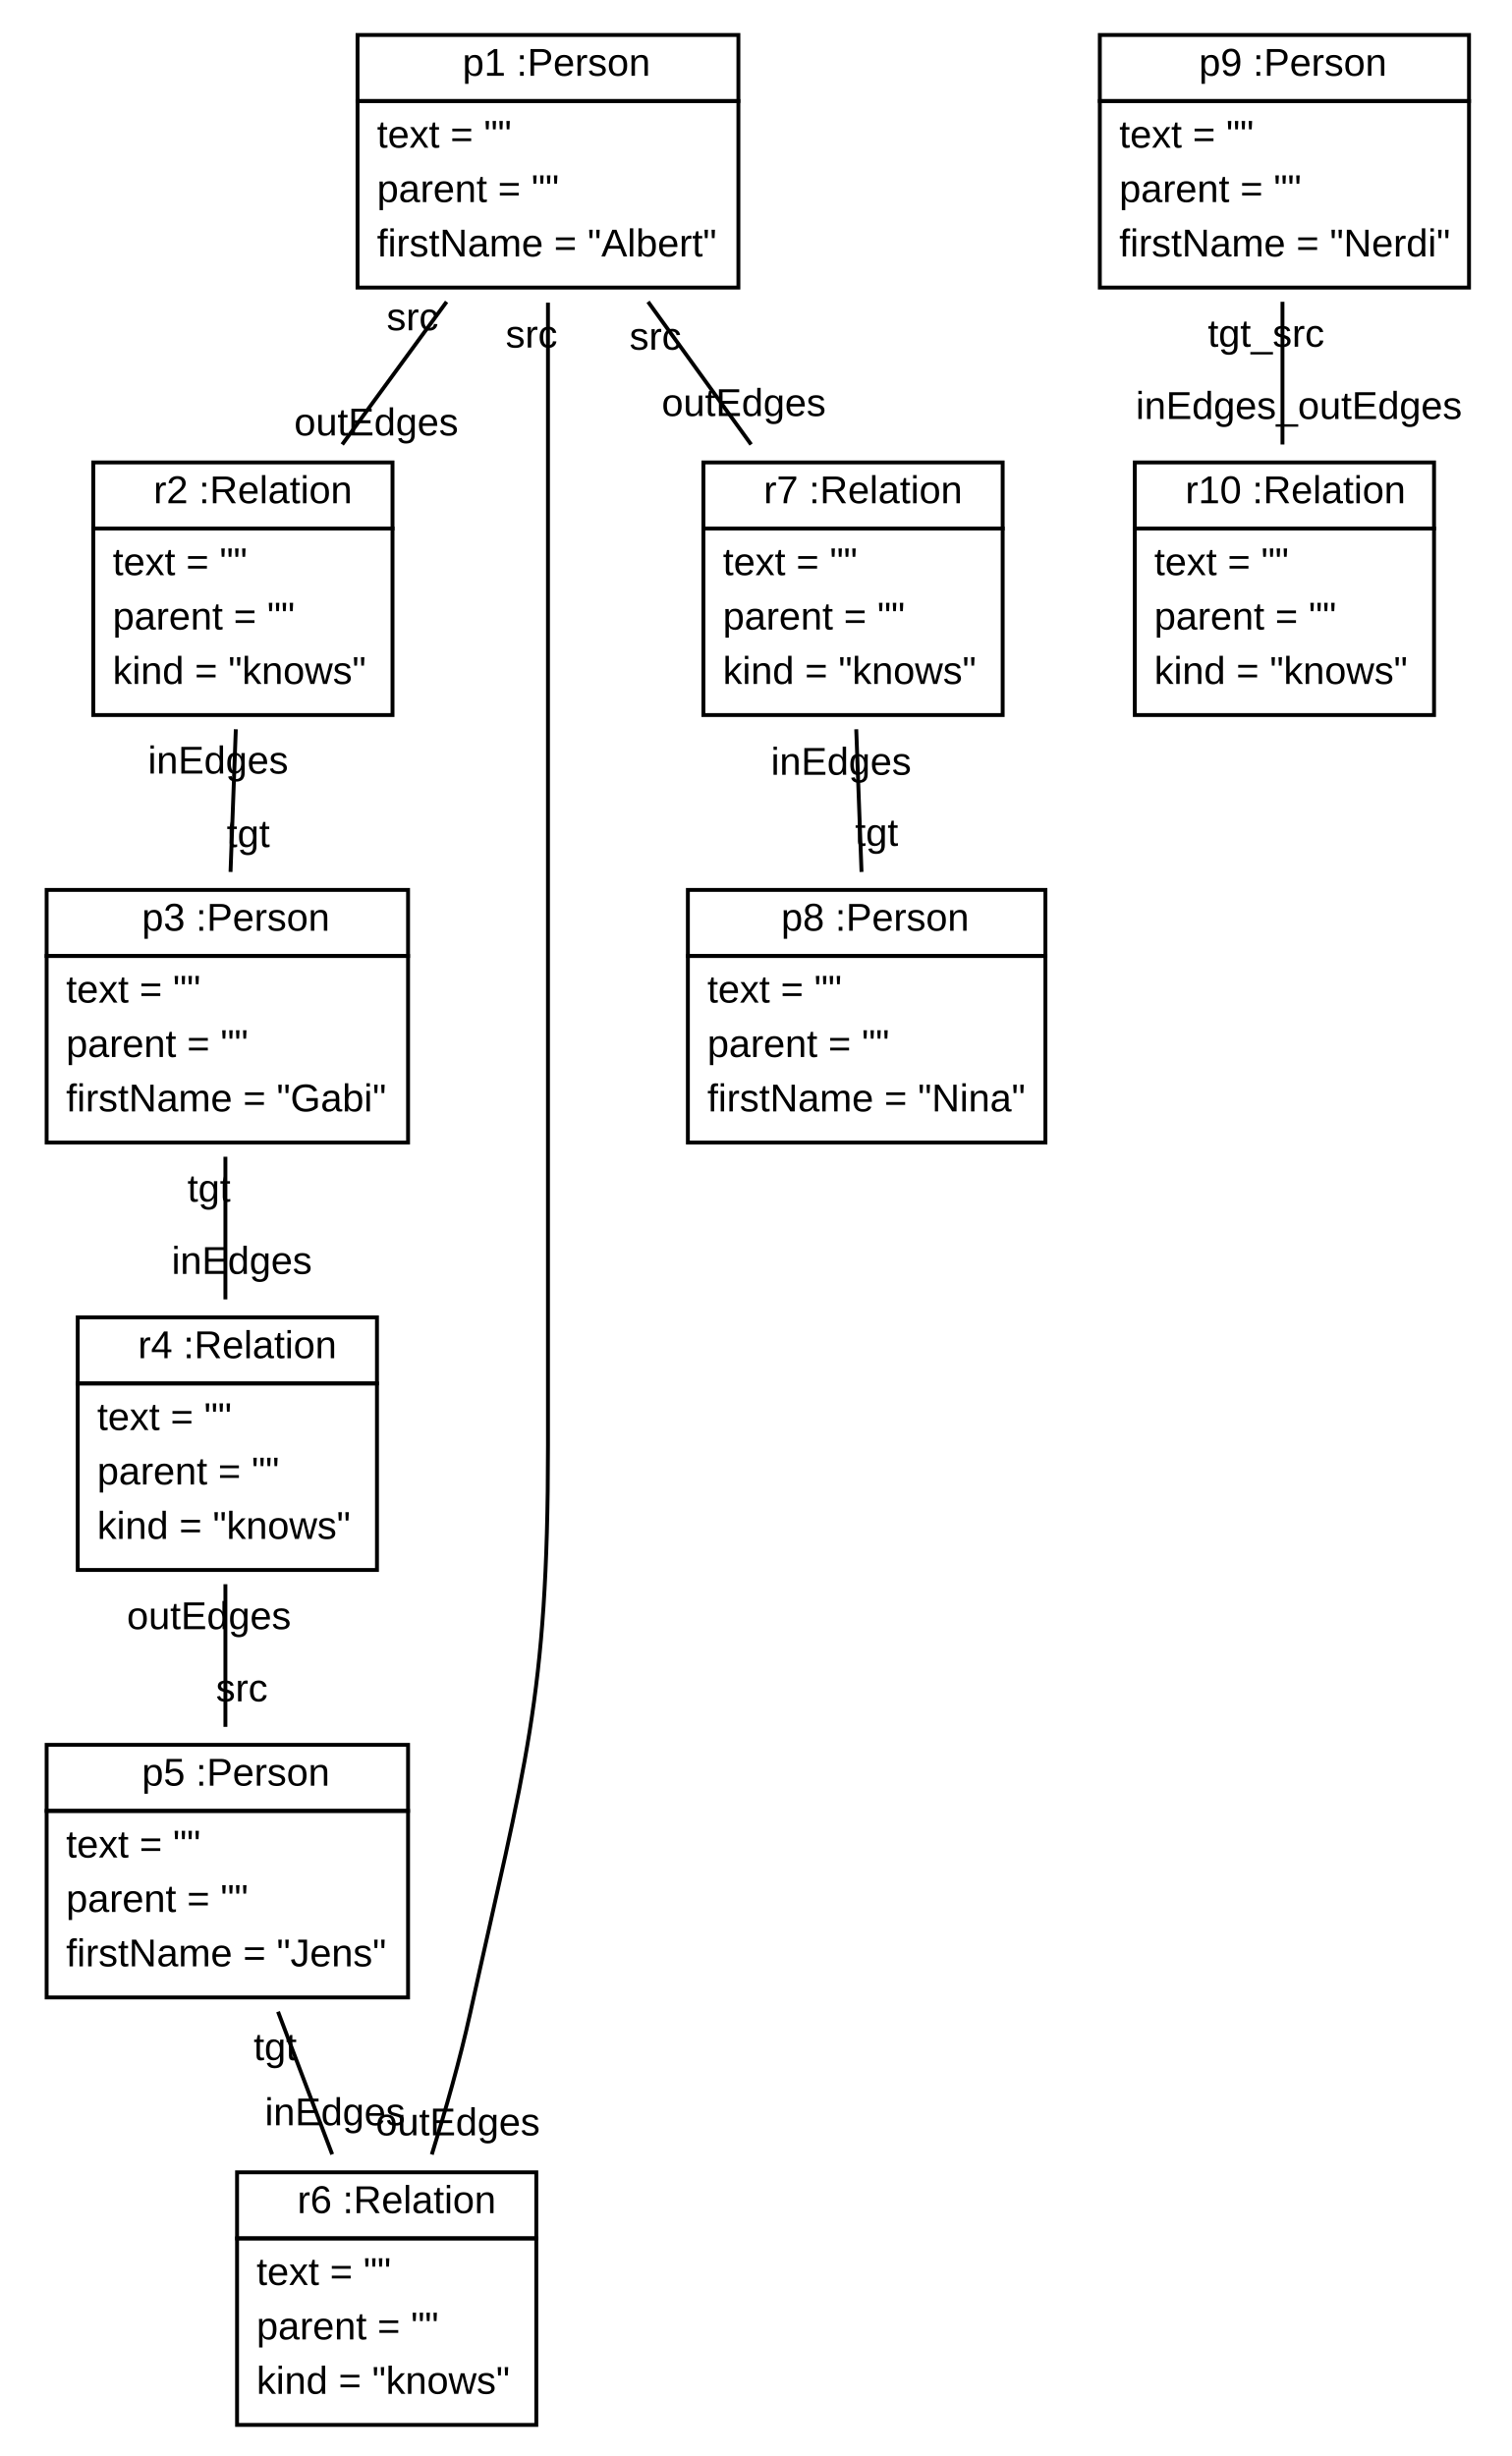
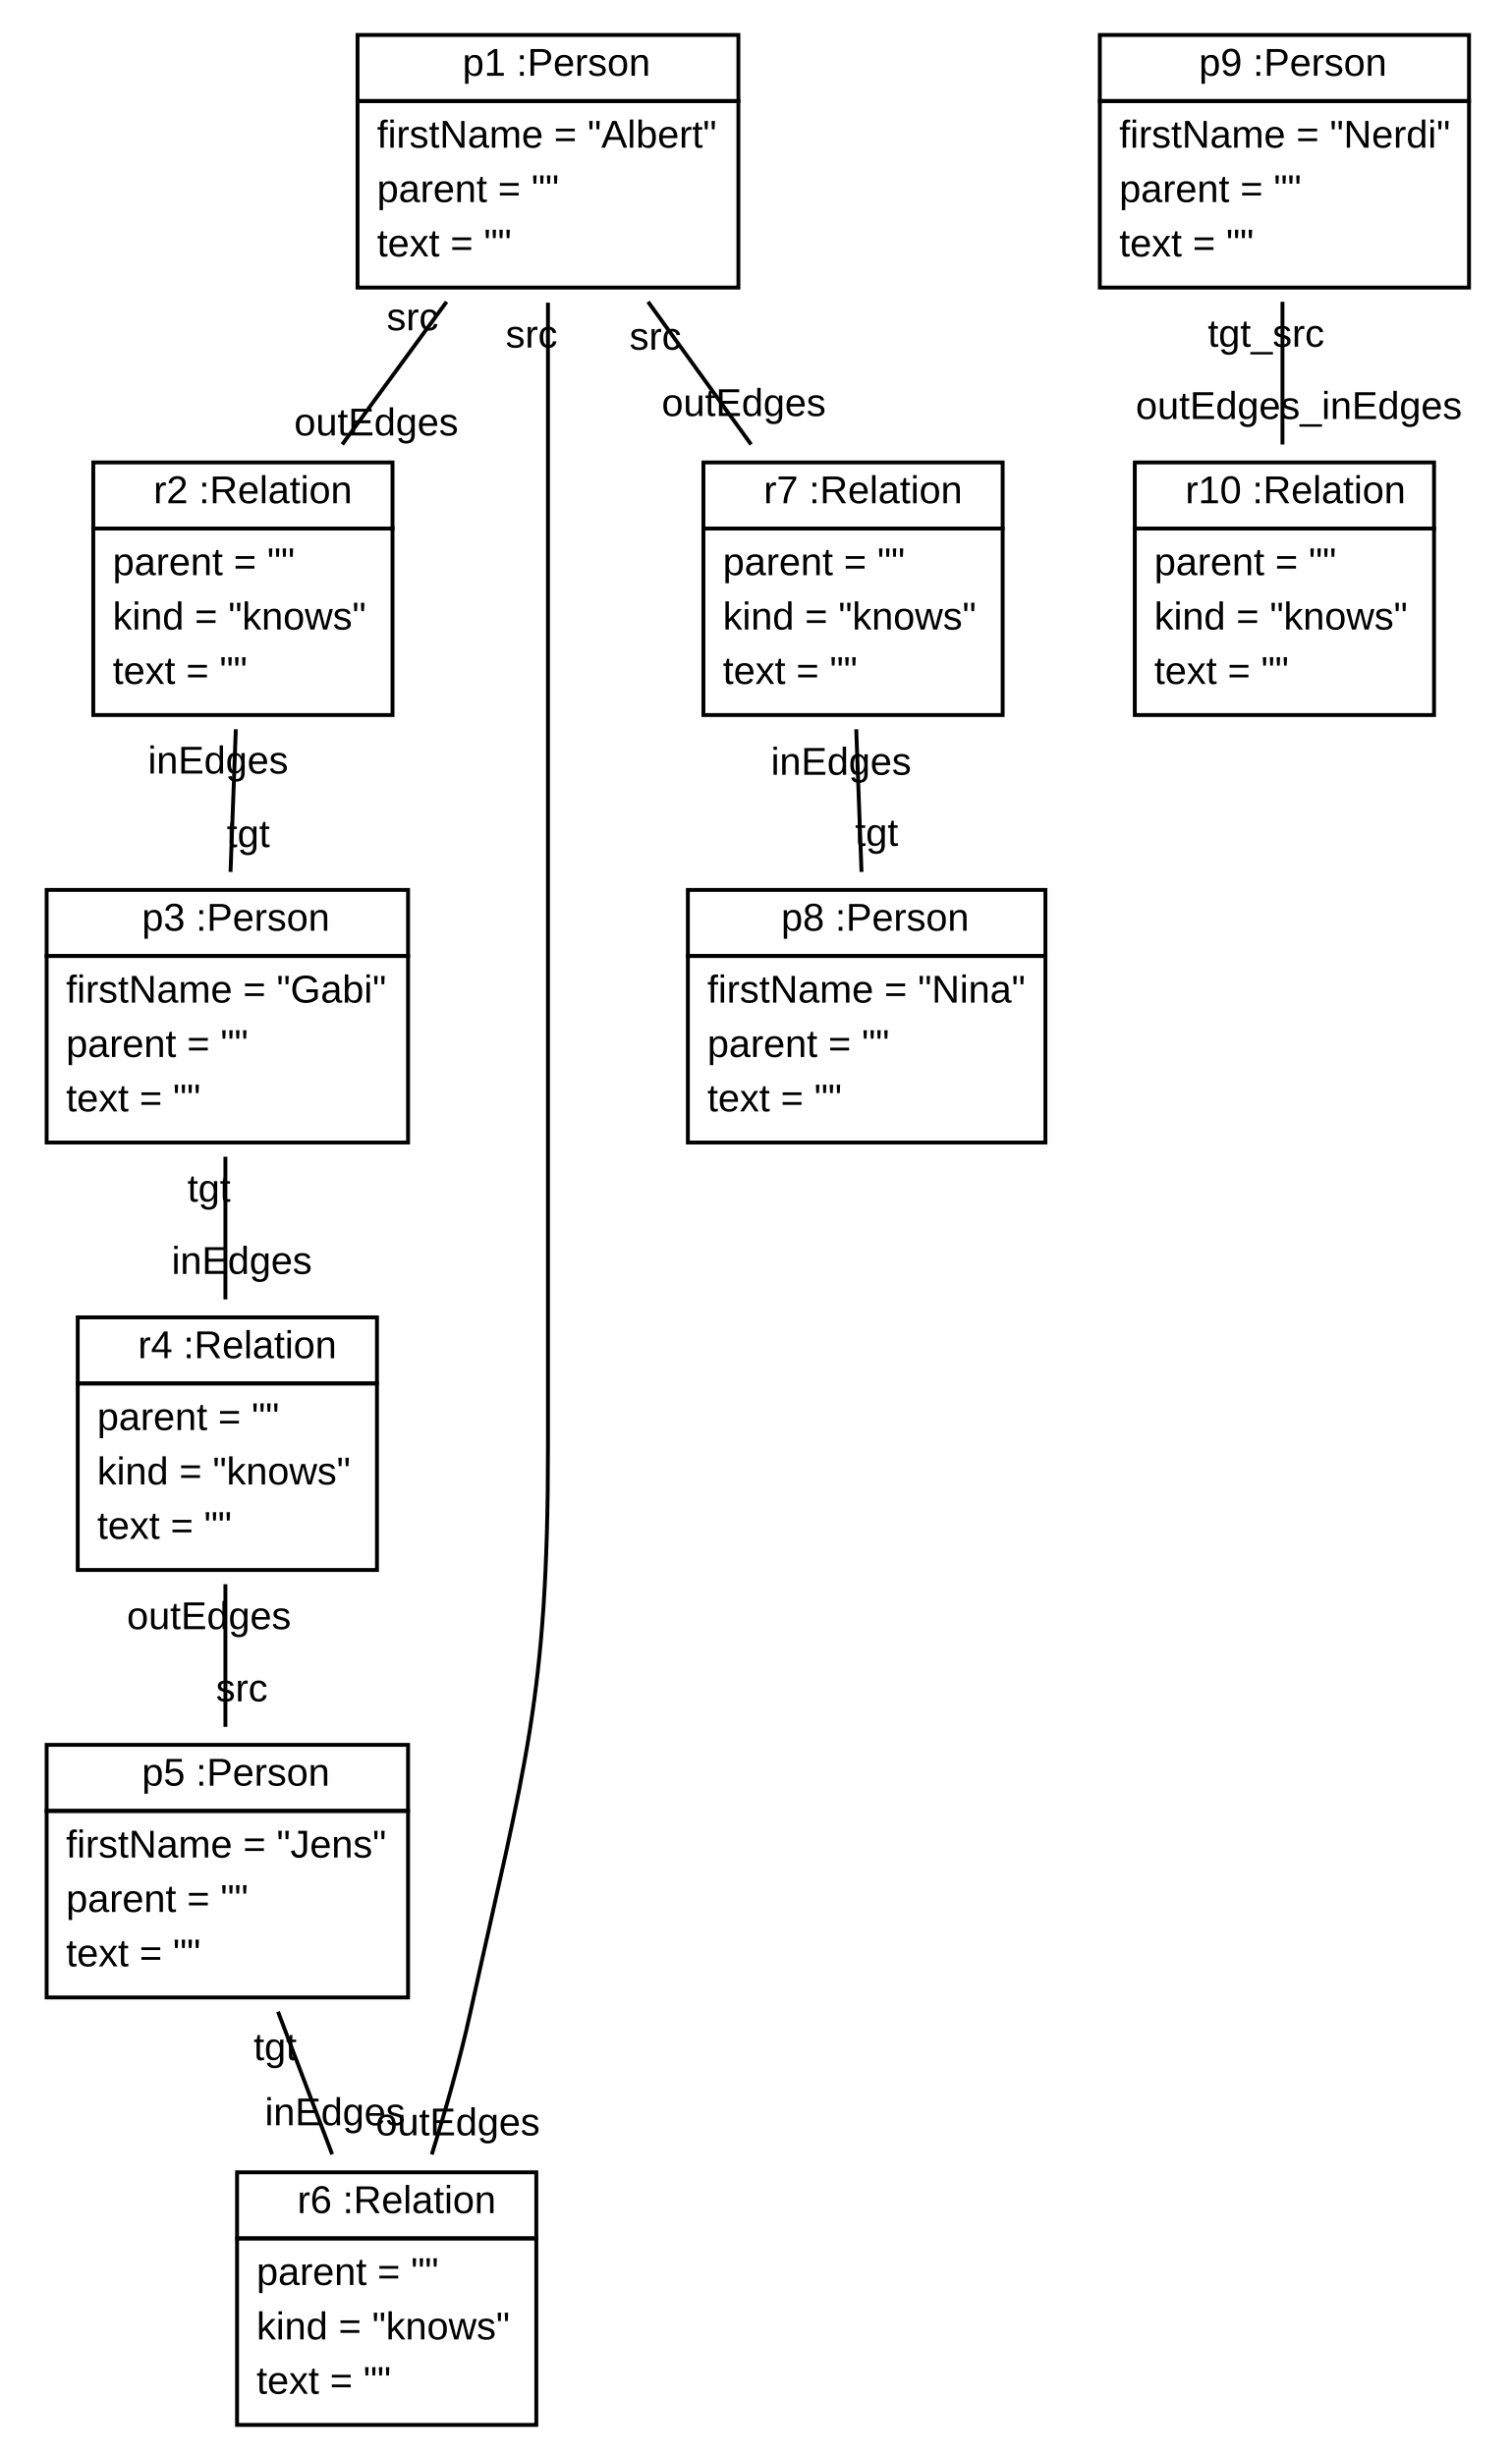
<svg xmlns="http://www.w3.org/2000/svg" xmlns:xlink="http://www.w3.org/1999/xlink" width="389pt" height="632pt" viewBox="0.00 0.00 389.00 632.00">
  <g id="graph1" class="graph" transform="scale(1 1) rotate(0) translate(4 628)">
    <polygon fill="white" stroke="white" points="-4,5 -4,-628 386,-628 386,5 -4,5" />
    <g id="node1" class="node">
      <a xlink:href="../examples/org/sdmlib/examples/m2m/model/Person.java" xlink:title="&lt;TABLE&gt;">
        <polygon fill="none" stroke="black" points="88,-602 88,-619 186,-619 186,-602 88,-602" />
        <text text-anchor="start" x="111" y="-608.5" font-family="Arial" font-size="10.00"> </text>
        <text text-anchor="start" x="115" y="-608.5" font-family="Arial" font-size="10.00">p1 :Person</text>
      </a>
      <polygon fill="none" stroke="black" points="88,-554 88,-602 186,-602 186,-554 88,-554" />
-       <text text-anchor="start" x="93" y="-590" font-family="Arial" font-size="10.00">text = ""</text>
+       <text text-anchor="start" x="93" y="-590" font-family="Arial" font-size="10.00">firstName = "Albert"</text>
      <text text-anchor="start" x="93" y="-576" font-family="Arial" font-size="10.00">parent = ""</text>
-       <text text-anchor="start" x="93" y="-562" font-family="Arial" font-size="10.00">firstName = "Albert"</text>
+       <text text-anchor="start" x="93" y="-562" font-family="Arial" font-size="10.00">text = ""</text>
    </g>
    <g id="node2" class="node">
      <a xlink:href="../examples/org/sdmlib/examples/m2m/model/Relation.java" xlink:title="&lt;TABLE&gt;">
        <polygon fill="none" stroke="black" points="20,-492 20,-509 97,-509 97,-492 20,-492" />
        <text text-anchor="start" x="31.5" y="-498.5" font-family="Arial" font-size="10.00"> </text>
        <text text-anchor="start" x="35.5" y="-498.5" font-family="Arial" font-size="10.00">r2 :Relation</text>
      </a>
      <polygon fill="none" stroke="black" points="20,-444 20,-492 97,-492 97,-444 20,-444" />
-       <text text-anchor="start" x="25" y="-480" font-family="Arial" font-size="10.00">text = ""</text>
-       <text text-anchor="start" x="25" y="-466" font-family="Arial" font-size="10.00">parent = ""</text>
-       <text text-anchor="start" x="25" y="-452" font-family="Arial" font-size="10.00">kind = "knows"</text>
+       <text text-anchor="start" x="25" y="-480" font-family="Arial" font-size="10.00">parent = ""</text>
+       <text text-anchor="start" x="25" y="-466" font-family="Arial" font-size="10.00">kind = "knows"</text>
+       <text text-anchor="start" x="25" y="-452" font-family="Arial" font-size="10.00">text = ""</text>
    </g>
    <g id="edge2" class="edge">
      <path fill="none" stroke="black" d="M110.914,-550.337C102.284,-538.541 92.686,-525.419 84.059,-513.625" />
      <text text-anchor="middle" x="92.821" y="-515.945" font-family="Arial" font-size="10.00">outEdges</text>
      <text text-anchor="middle" x="102.152" y="-543.018" font-family="Arial" font-size="10.00">src</text>
    </g>
    <g id="node6" class="node">
      <a xlink:href="../examples/org/sdmlib/examples/m2m/model/Relation.java" xlink:title="&lt;TABLE&gt;">
        <polygon fill="none" stroke="black" points="57,-52 57,-69 134,-69 134,-52 57,-52" />
        <text text-anchor="start" x="68.5" y="-58.5" font-family="Arial" font-size="10.00"> </text>
        <text text-anchor="start" x="72.5" y="-58.5" font-family="Arial" font-size="10.00">r6 :Relation</text>
      </a>
      <polygon fill="none" stroke="black" points="57,-4 57,-52 134,-52 134,-4 57,-4" />
-       <text text-anchor="start" x="62" y="-40" font-family="Arial" font-size="10.00">text = ""</text>
-       <text text-anchor="start" x="62" y="-26" font-family="Arial" font-size="10.00">parent = ""</text>
-       <text text-anchor="start" x="62" y="-12" font-family="Arial" font-size="10.00">kind = "knows"</text>
+       <text text-anchor="start" x="62" y="-40" font-family="Arial" font-size="10.00">parent = ""</text>
+       <text text-anchor="start" x="62" y="-26" font-family="Arial" font-size="10.00">kind = "knows"</text>
+       <text text-anchor="start" x="62" y="-12" font-family="Arial" font-size="10.00">text = ""</text>
    </g>
    <g id="edge6" class="edge">
      <path fill="none" stroke="black" d="M137,-550.125C137,-506.921 137,-432.151 137,-368 137,-368 137,-368 137,-256 137,-190.505 131.059,-173.968 117,-110 114.363,-98 110.696,-85.105 107.111,-73.59" />
      <text text-anchor="middle" x="113.819" y="-78.507" font-family="Arial" font-size="10.00">outEdges</text>
      <text text-anchor="middle" x="132.774" y="-538.562" font-family="Arial" font-size="10.00">src</text>
    </g>
    <g id="node7" class="node">
      <a xlink:href="../examples/org/sdmlib/examples/m2m/model/Relation.java" xlink:title="&lt;TABLE&gt;">
        <polygon fill="none" stroke="black" points="177,-492 177,-509 254,-509 254,-492 177,-492" />
        <text text-anchor="start" x="188.5" y="-498.5" font-family="Arial" font-size="10.00"> </text>
        <text text-anchor="start" x="192.5" y="-498.5" font-family="Arial" font-size="10.00">r7 :Relation</text>
      </a>
      <polygon fill="none" stroke="black" points="177,-444 177,-492 254,-492 254,-444 177,-444" />
-       <text text-anchor="start" x="182" y="-480" font-family="Arial" font-size="10.00">text = ""</text>
-       <text text-anchor="start" x="182" y="-466" font-family="Arial" font-size="10.00">parent = ""</text>
-       <text text-anchor="start" x="182" y="-452" font-family="Arial" font-size="10.00">kind = "knows"</text>
+       <text text-anchor="start" x="182" y="-480" font-family="Arial" font-size="10.00">parent = ""</text>
+       <text text-anchor="start" x="182" y="-466" font-family="Arial" font-size="10.00">kind = "knows"</text>
+       <text text-anchor="start" x="182" y="-452" font-family="Arial" font-size="10.00">text = ""</text>
    </g>
    <g id="edge4" class="edge">
      <path fill="none" stroke="black" d="M162.756,-550.337C171.276,-538.541 180.753,-525.419 189.271,-513.625" />
      <text text-anchor="middle" x="187.39" y="-520.947" font-family="Arial" font-size="10.00">outEdges</text>
      <text text-anchor="middle" x="164.637" y="-538.016" font-family="Arial" font-size="10.00">src</text>
    </g>
    <g id="node3" class="node">
      <a xlink:href="../examples/org/sdmlib/examples/m2m/model/Person.java" xlink:title="&lt;TABLE&gt;">
        <polygon fill="none" stroke="black" points="8,-382 8,-399 101,-399 101,-382 8,-382" />
        <text text-anchor="start" x="28.5" y="-388.5" font-family="Arial" font-size="10.00"> </text>
        <text text-anchor="start" x="32.5" y="-388.5" font-family="Arial" font-size="10.00">p3 :Person</text>
      </a>
      <polygon fill="none" stroke="black" points="8,-334 8,-382 101,-382 101,-334 8,-334" />
-       <text text-anchor="start" x="13" y="-370" font-family="Arial" font-size="10.00">text = ""</text>
+       <text text-anchor="start" x="13" y="-370" font-family="Arial" font-size="10.00">firstName = "Gabi"</text>
      <text text-anchor="start" x="13" y="-356" font-family="Arial" font-size="10.00">parent = ""</text>
-       <text text-anchor="start" x="13" y="-342" font-family="Arial" font-size="10.00">firstName = "Gabi"</text>
+       <text text-anchor="start" x="13" y="-342" font-family="Arial" font-size="10.00">text = ""</text>
    </g>
    <g id="edge8" class="edge">
      <path fill="none" stroke="black" d="M56.679,-440.337C56.242,-428.541 55.756,-415.419 55.319,-403.625" />
      <text text-anchor="middle" x="59.878" y="-410.026" font-family="Arial" font-size="10.00">tgt</text>
      <text text-anchor="middle" x="52.12" y="-428.937" font-family="Arial" font-size="10.00">inEdges</text>
    </g>
    <g id="node4" class="node">
      <a xlink:href="../examples/org/sdmlib/examples/m2m/model/Relation.java" xlink:title="&lt;TABLE&gt;">
        <polygon fill="none" stroke="black" points="16,-272 16,-289 93,-289 93,-272 16,-272" />
        <text text-anchor="start" x="27.5" y="-278.5" font-family="Arial" font-size="10.00"> </text>
        <text text-anchor="start" x="31.5" y="-278.5" font-family="Arial" font-size="10.00">r4 :Relation</text>
      </a>
      <polygon fill="none" stroke="black" points="16,-224 16,-272 93,-272 93,-224 16,-224" />
-       <text text-anchor="start" x="21" y="-260" font-family="Arial" font-size="10.00">text = ""</text>
-       <text text-anchor="start" x="21" y="-246" font-family="Arial" font-size="10.00">parent = ""</text>
-       <text text-anchor="start" x="21" y="-232" font-family="Arial" font-size="10.00">kind = "knows"</text>
+       <text text-anchor="start" x="21" y="-260" font-family="Arial" font-size="10.00">parent = ""</text>
+       <text text-anchor="start" x="21" y="-246" font-family="Arial" font-size="10.00">kind = "knows"</text>
+       <text text-anchor="start" x="21" y="-232" font-family="Arial" font-size="10.00">text = ""</text>
    </g>
    <g id="edge10" class="edge">
      <path fill="none" stroke="black" d="M54,-330.337C54,-318.541 54,-305.419 54,-293.625" />
      <text text-anchor="middle" x="58.226" y="-300.188" font-family="Arial" font-size="10.00">inEdges</text>
      <text text-anchor="middle" x="49.774" y="-318.774" font-family="Arial" font-size="10.00">tgt</text>
    </g>
    <g id="node5" class="node">
      <a xlink:href="../examples/org/sdmlib/examples/m2m/model/Person.java" xlink:title="&lt;TABLE&gt;">
        <polygon fill="none" stroke="black" points="8,-162 8,-179 101,-179 101,-162 8,-162" />
        <text text-anchor="start" x="28.5" y="-168.5" font-family="Arial" font-size="10.00"> </text>
        <text text-anchor="start" x="32.5" y="-168.5" font-family="Arial" font-size="10.00">p5 :Person</text>
      </a>
      <polygon fill="none" stroke="black" points="8,-114 8,-162 101,-162 101,-114 8,-114" />
-       <text text-anchor="start" x="13" y="-150" font-family="Arial" font-size="10.00">text = ""</text>
+       <text text-anchor="start" x="13" y="-150" font-family="Arial" font-size="10.00">firstName = "Jens"</text>
      <text text-anchor="start" x="13" y="-136" font-family="Arial" font-size="10.00">parent = ""</text>
-       <text text-anchor="start" x="13" y="-122" font-family="Arial" font-size="10.00">firstName = "Jens"</text>
+       <text text-anchor="start" x="13" y="-122" font-family="Arial" font-size="10.00">text = ""</text>
    </g>
    <g id="edge12" class="edge">
      <path fill="none" stroke="black" d="M54,-220.337C54,-208.541 54,-195.419 54,-183.625" />
      <text text-anchor="middle" x="58.226" y="-190.188" font-family="Arial" font-size="10.00">src</text>
      <text text-anchor="middle" x="49.774" y="-208.774" font-family="Arial" font-size="10.00">outEdges</text>
    </g>
    <g id="edge14" class="edge">
      <path fill="none" stroke="black" d="M67.539,-110.337C72.017,-98.541 76.998,-85.419 81.476,-73.625" />
      <text text-anchor="middle" x="82.21" y="-81.098" font-family="Arial" font-size="10.00">inEdges</text>
      <text text-anchor="middle" x="66.804" y="-97.865" font-family="Arial" font-size="10.00">tgt</text>
    </g>
    <g id="node8" class="node">
      <a xlink:href="../examples/org/sdmlib/examples/m2m/model/Person.java" xlink:title="&lt;TABLE&gt;">
        <polygon fill="none" stroke="black" points="173,-382 173,-399 265,-399 265,-382 173,-382" />
        <text text-anchor="start" x="193" y="-388.5" font-family="Arial" font-size="10.00"> </text>
        <text text-anchor="start" x="197" y="-388.5" font-family="Arial" font-size="10.00">p8 :Person</text>
      </a>
      <polygon fill="none" stroke="black" points="173,-334 173,-382 265,-382 265,-334 173,-334" />
-       <text text-anchor="start" x="178" y="-370" font-family="Arial" font-size="10.00">text = ""</text>
+       <text text-anchor="start" x="178" y="-370" font-family="Arial" font-size="10.00">firstName = "Nina"</text>
      <text text-anchor="start" x="178" y="-356" font-family="Arial" font-size="10.00">parent = ""</text>
-       <text text-anchor="start" x="178" y="-342" font-family="Arial" font-size="10.00">firstName = "Nina"</text>
+       <text text-anchor="start" x="178" y="-342" font-family="Arial" font-size="10.00">text = ""</text>
    </g>
    <g id="edge16" class="edge">
      <path fill="none" stroke="black" d="M216.321,-440.337C216.758,-428.541 217.244,-415.419 217.681,-403.625" />
      <text text-anchor="middle" x="221.568" y="-410.338" font-family="Arial" font-size="10.00">tgt</text>
      <text text-anchor="middle" x="212.433" y="-428.624" font-family="Arial" font-size="10.00">inEdges</text>
    </g>
    <g id="node9" class="node">
      <a xlink:href="../examples/org/sdmlib/examples/m2m/model/Person.java" xlink:title="&lt;TABLE&gt;">
        <polygon fill="none" stroke="black" points="279,-602 279,-619 374,-619 374,-602 279,-602" />
        <text text-anchor="start" x="300.5" y="-608.5" font-family="Arial" font-size="10.00"> </text>
        <text text-anchor="start" x="304.5" y="-608.5" font-family="Arial" font-size="10.00">p9 :Person</text>
      </a>
      <polygon fill="none" stroke="black" points="279,-554 279,-602 374,-602 374,-554 279,-554" />
-       <text text-anchor="start" x="284" y="-590" font-family="Arial" font-size="10.00">text = ""</text>
+       <text text-anchor="start" x="284" y="-590" font-family="Arial" font-size="10.00">firstName = "Nerdi"</text>
      <text text-anchor="start" x="284" y="-576" font-family="Arial" font-size="10.00">parent = ""</text>
-       <text text-anchor="start" x="284" y="-562" font-family="Arial" font-size="10.00">firstName = "Nerdi"</text>
+       <text text-anchor="start" x="284" y="-562" font-family="Arial" font-size="10.00">text = ""</text>
    </g>
    <g id="node10" class="node">
      <a xlink:href="../examples/org/sdmlib/examples/m2m/model/Relation.java" xlink:title="&lt;TABLE&gt;">
        <polygon fill="none" stroke="black" points="288,-492 288,-509 365,-509 365,-492 288,-492" />
        <text text-anchor="start" x="297" y="-498.5" font-family="Arial" font-size="10.00"> </text>
        <text text-anchor="start" x="301" y="-498.5" font-family="Arial" font-size="10.00">r10 :Relation</text>
      </a>
      <polygon fill="none" stroke="black" points="288,-444 288,-492 365,-492 365,-444 288,-444" />
-       <text text-anchor="start" x="293" y="-480" font-family="Arial" font-size="10.00">text = ""</text>
-       <text text-anchor="start" x="293" y="-466" font-family="Arial" font-size="10.00">parent = ""</text>
-       <text text-anchor="start" x="293" y="-452" font-family="Arial" font-size="10.00">kind = "knows"</text>
+       <text text-anchor="start" x="293" y="-480" font-family="Arial" font-size="10.00">parent = ""</text>
+       <text text-anchor="start" x="293" y="-466" font-family="Arial" font-size="10.00">kind = "knows"</text>
+       <text text-anchor="start" x="293" y="-452" font-family="Arial" font-size="10.00">text = ""</text>
    </g>
    <g id="edge18" class="edge">
      <path fill="none" stroke="black" d="M326,-550.337C326,-538.541 326,-525.419 326,-513.625" />
-       <text text-anchor="middle" x="330.226" y="-520.188" font-family="Arial" font-size="10.00">inEdges_outEdges</text>
+       <text text-anchor="middle" x="330.226" y="-520.188" font-family="Arial" font-size="10.00">outEdges_inEdges</text>
      <text text-anchor="middle" x="321.774" y="-538.774" font-family="Arial" font-size="10.00">tgt_src</text>
    </g>
  </g>
</svg>
